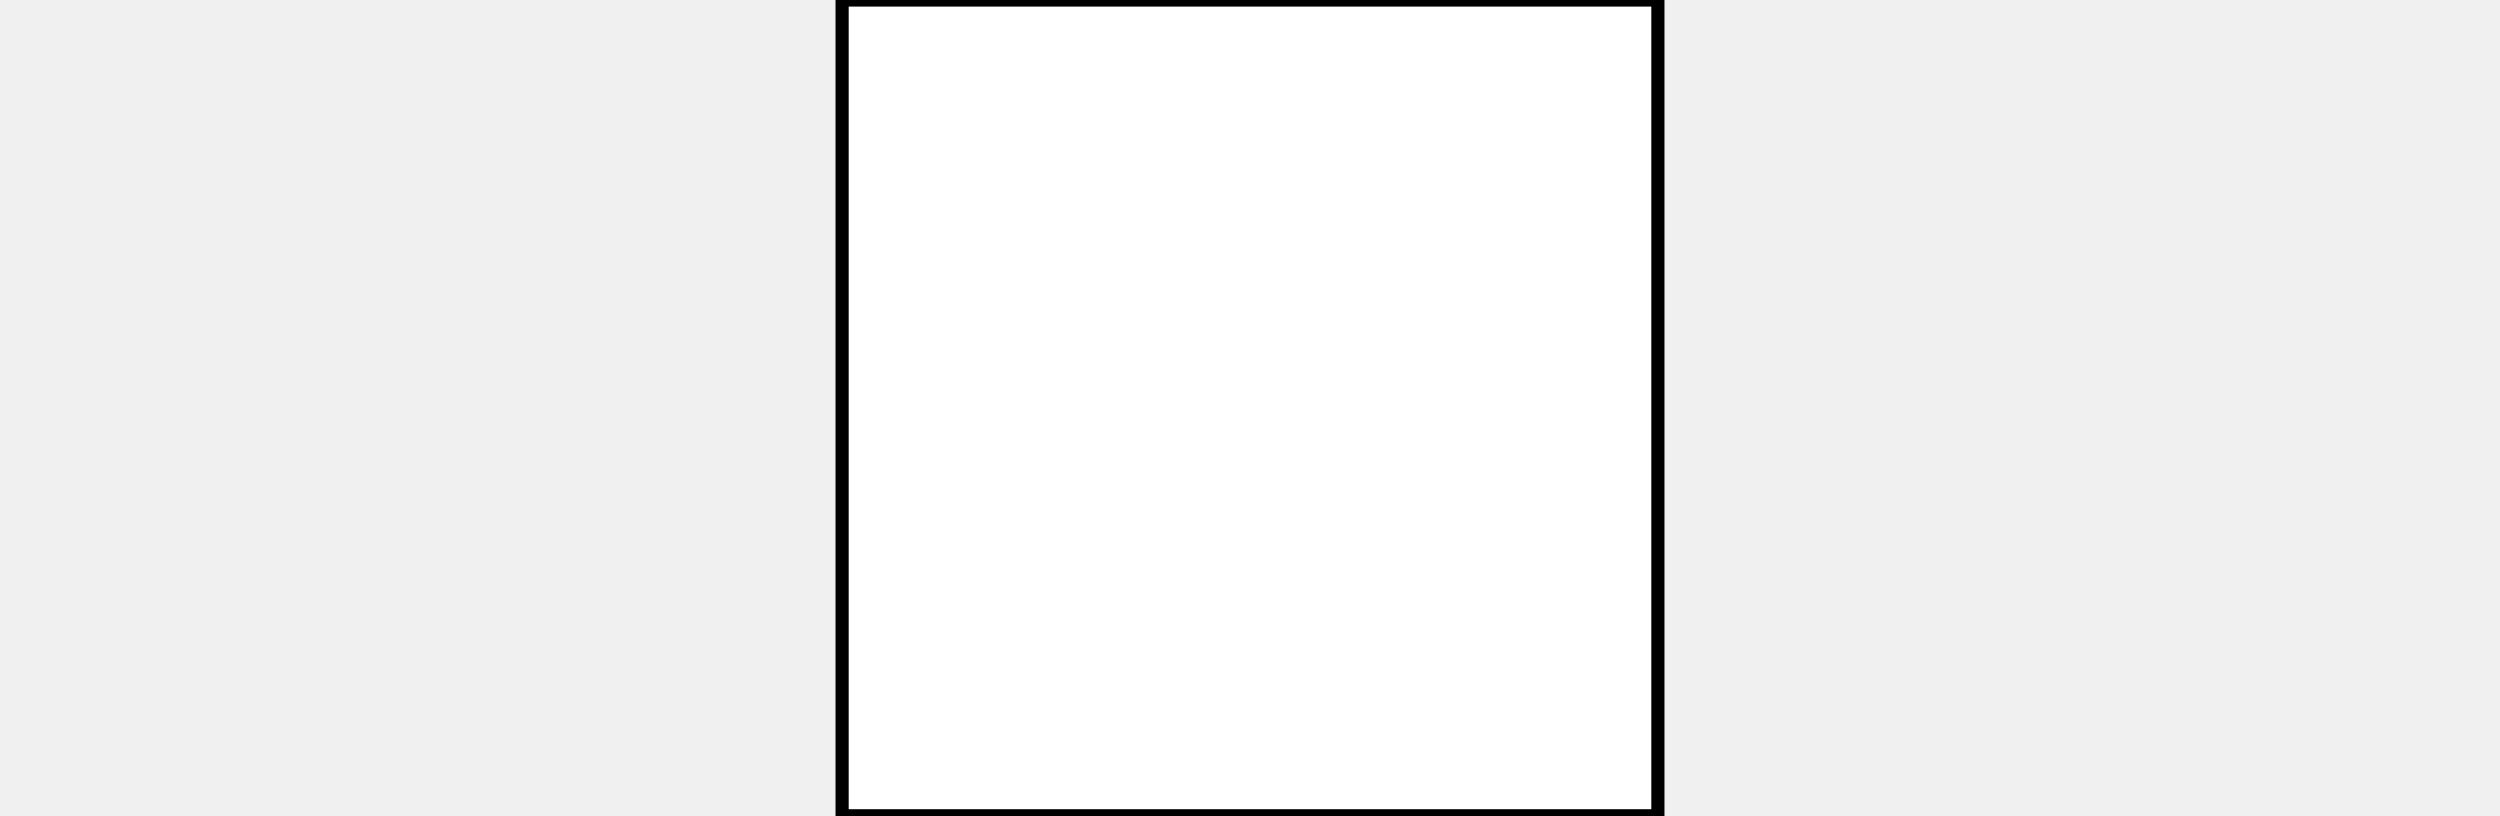
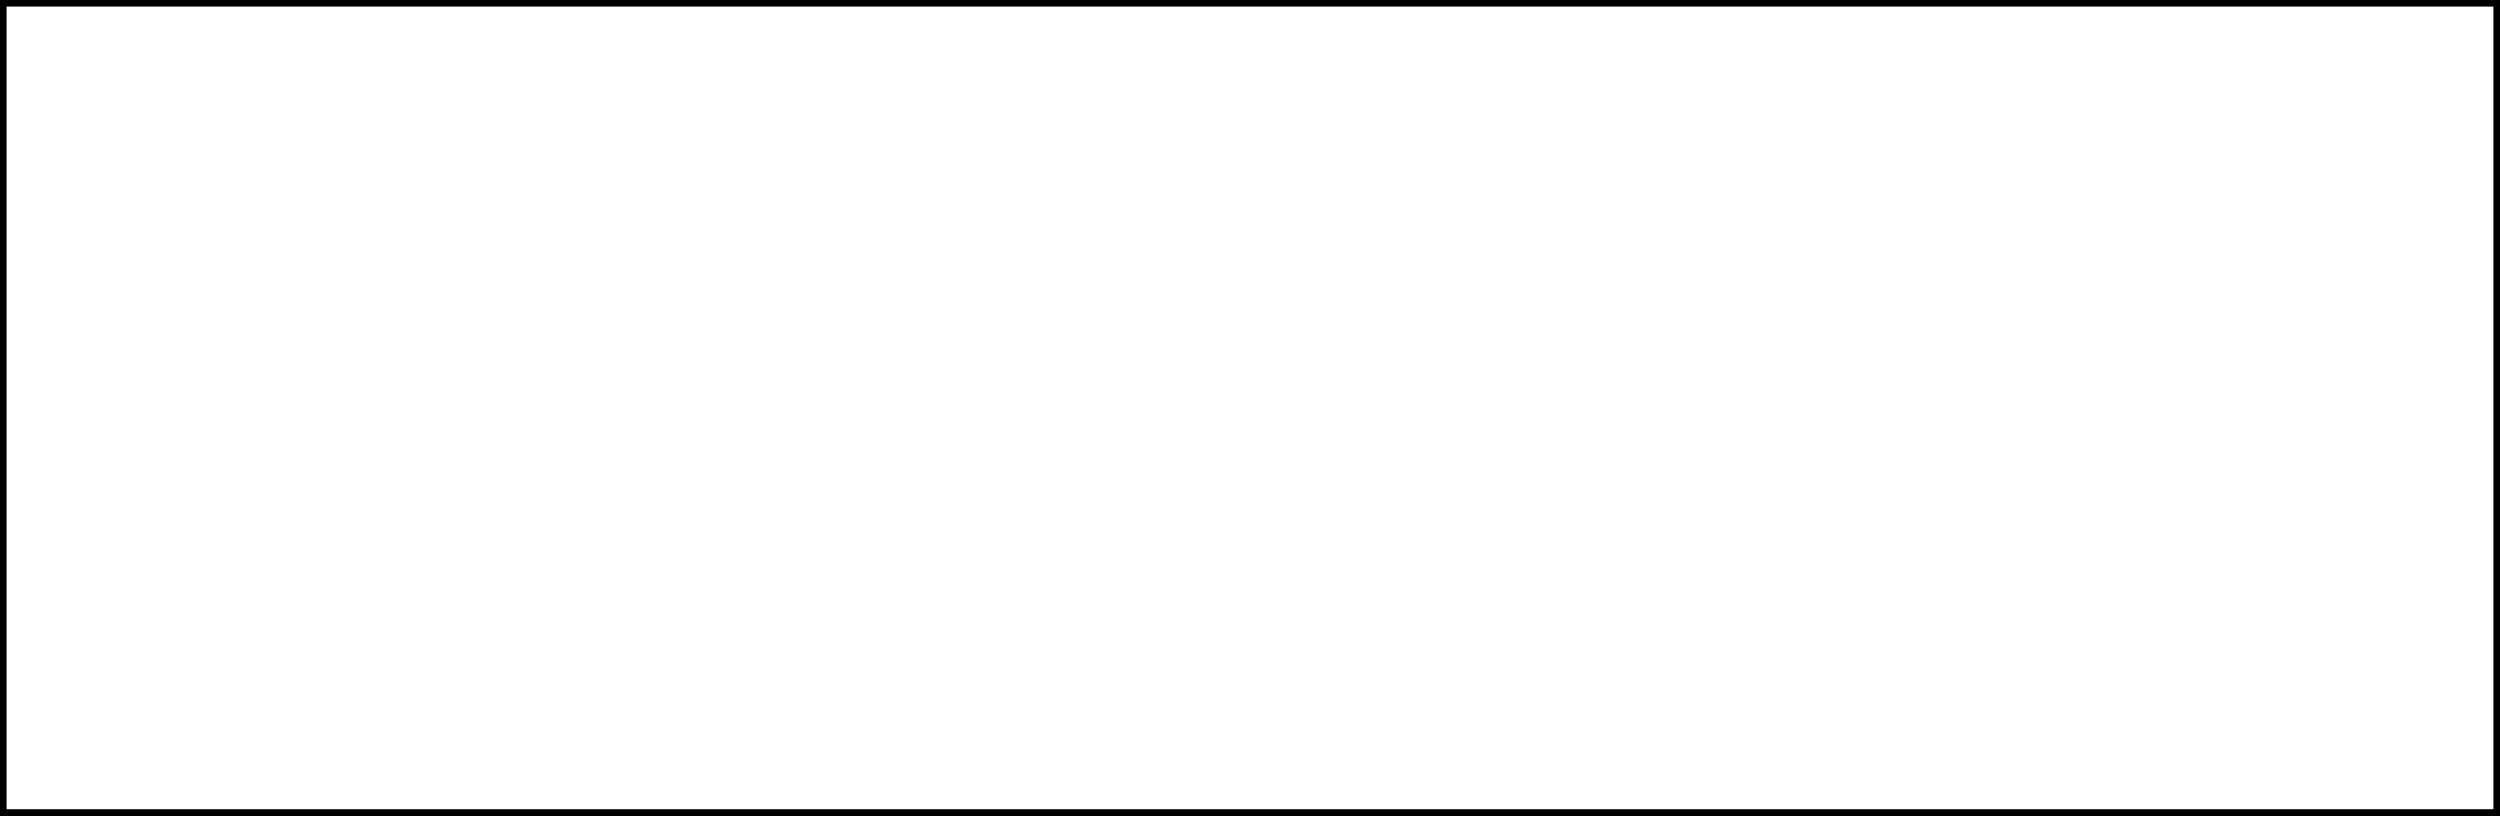
- <svg xmlns="http://www.w3.org/2000/svg" viewBox="0 0 100 100" width="190" height="62">
+ <svg xmlns="http://www.w3.org/2000/svg" viewBox="0 0 100 100" width="190" height="62" preserveAspectRatio="none">
  <rect width="100" height="100" fill="#ffffff" stroke="#000000" stroke-width="1" vector-effect="non-scaling-stroke" class="node-shape" />
</svg>
